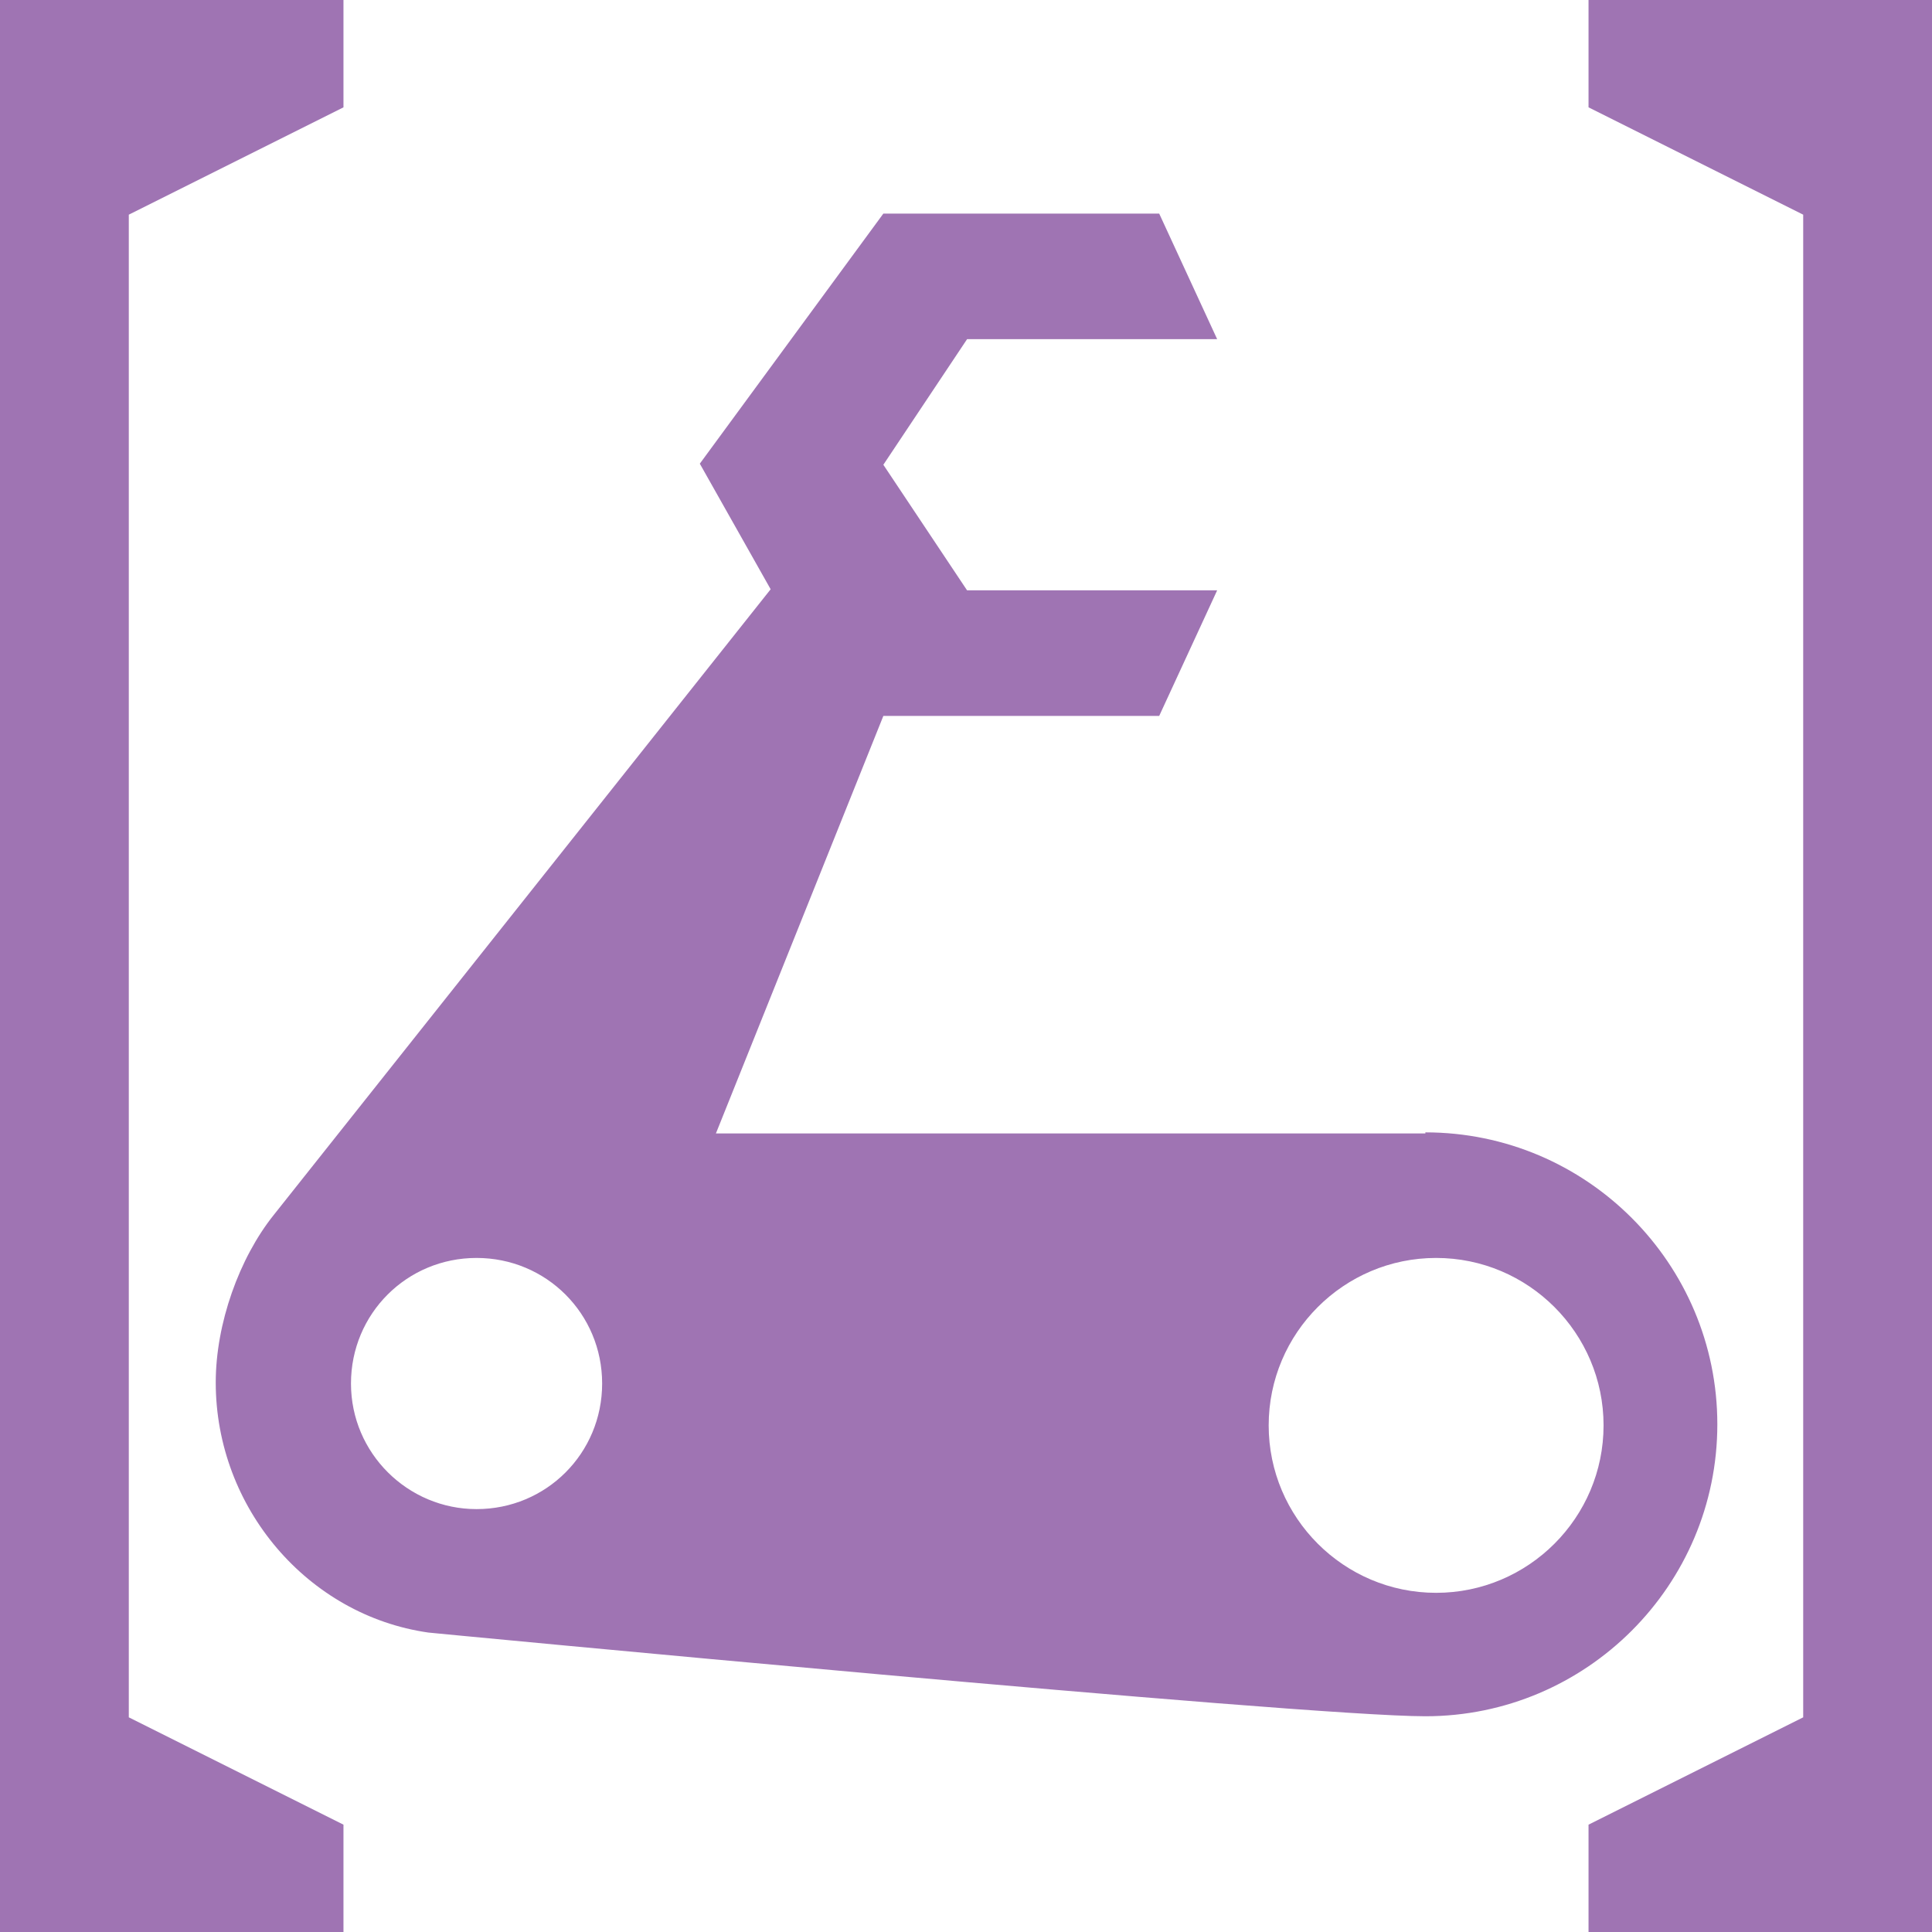
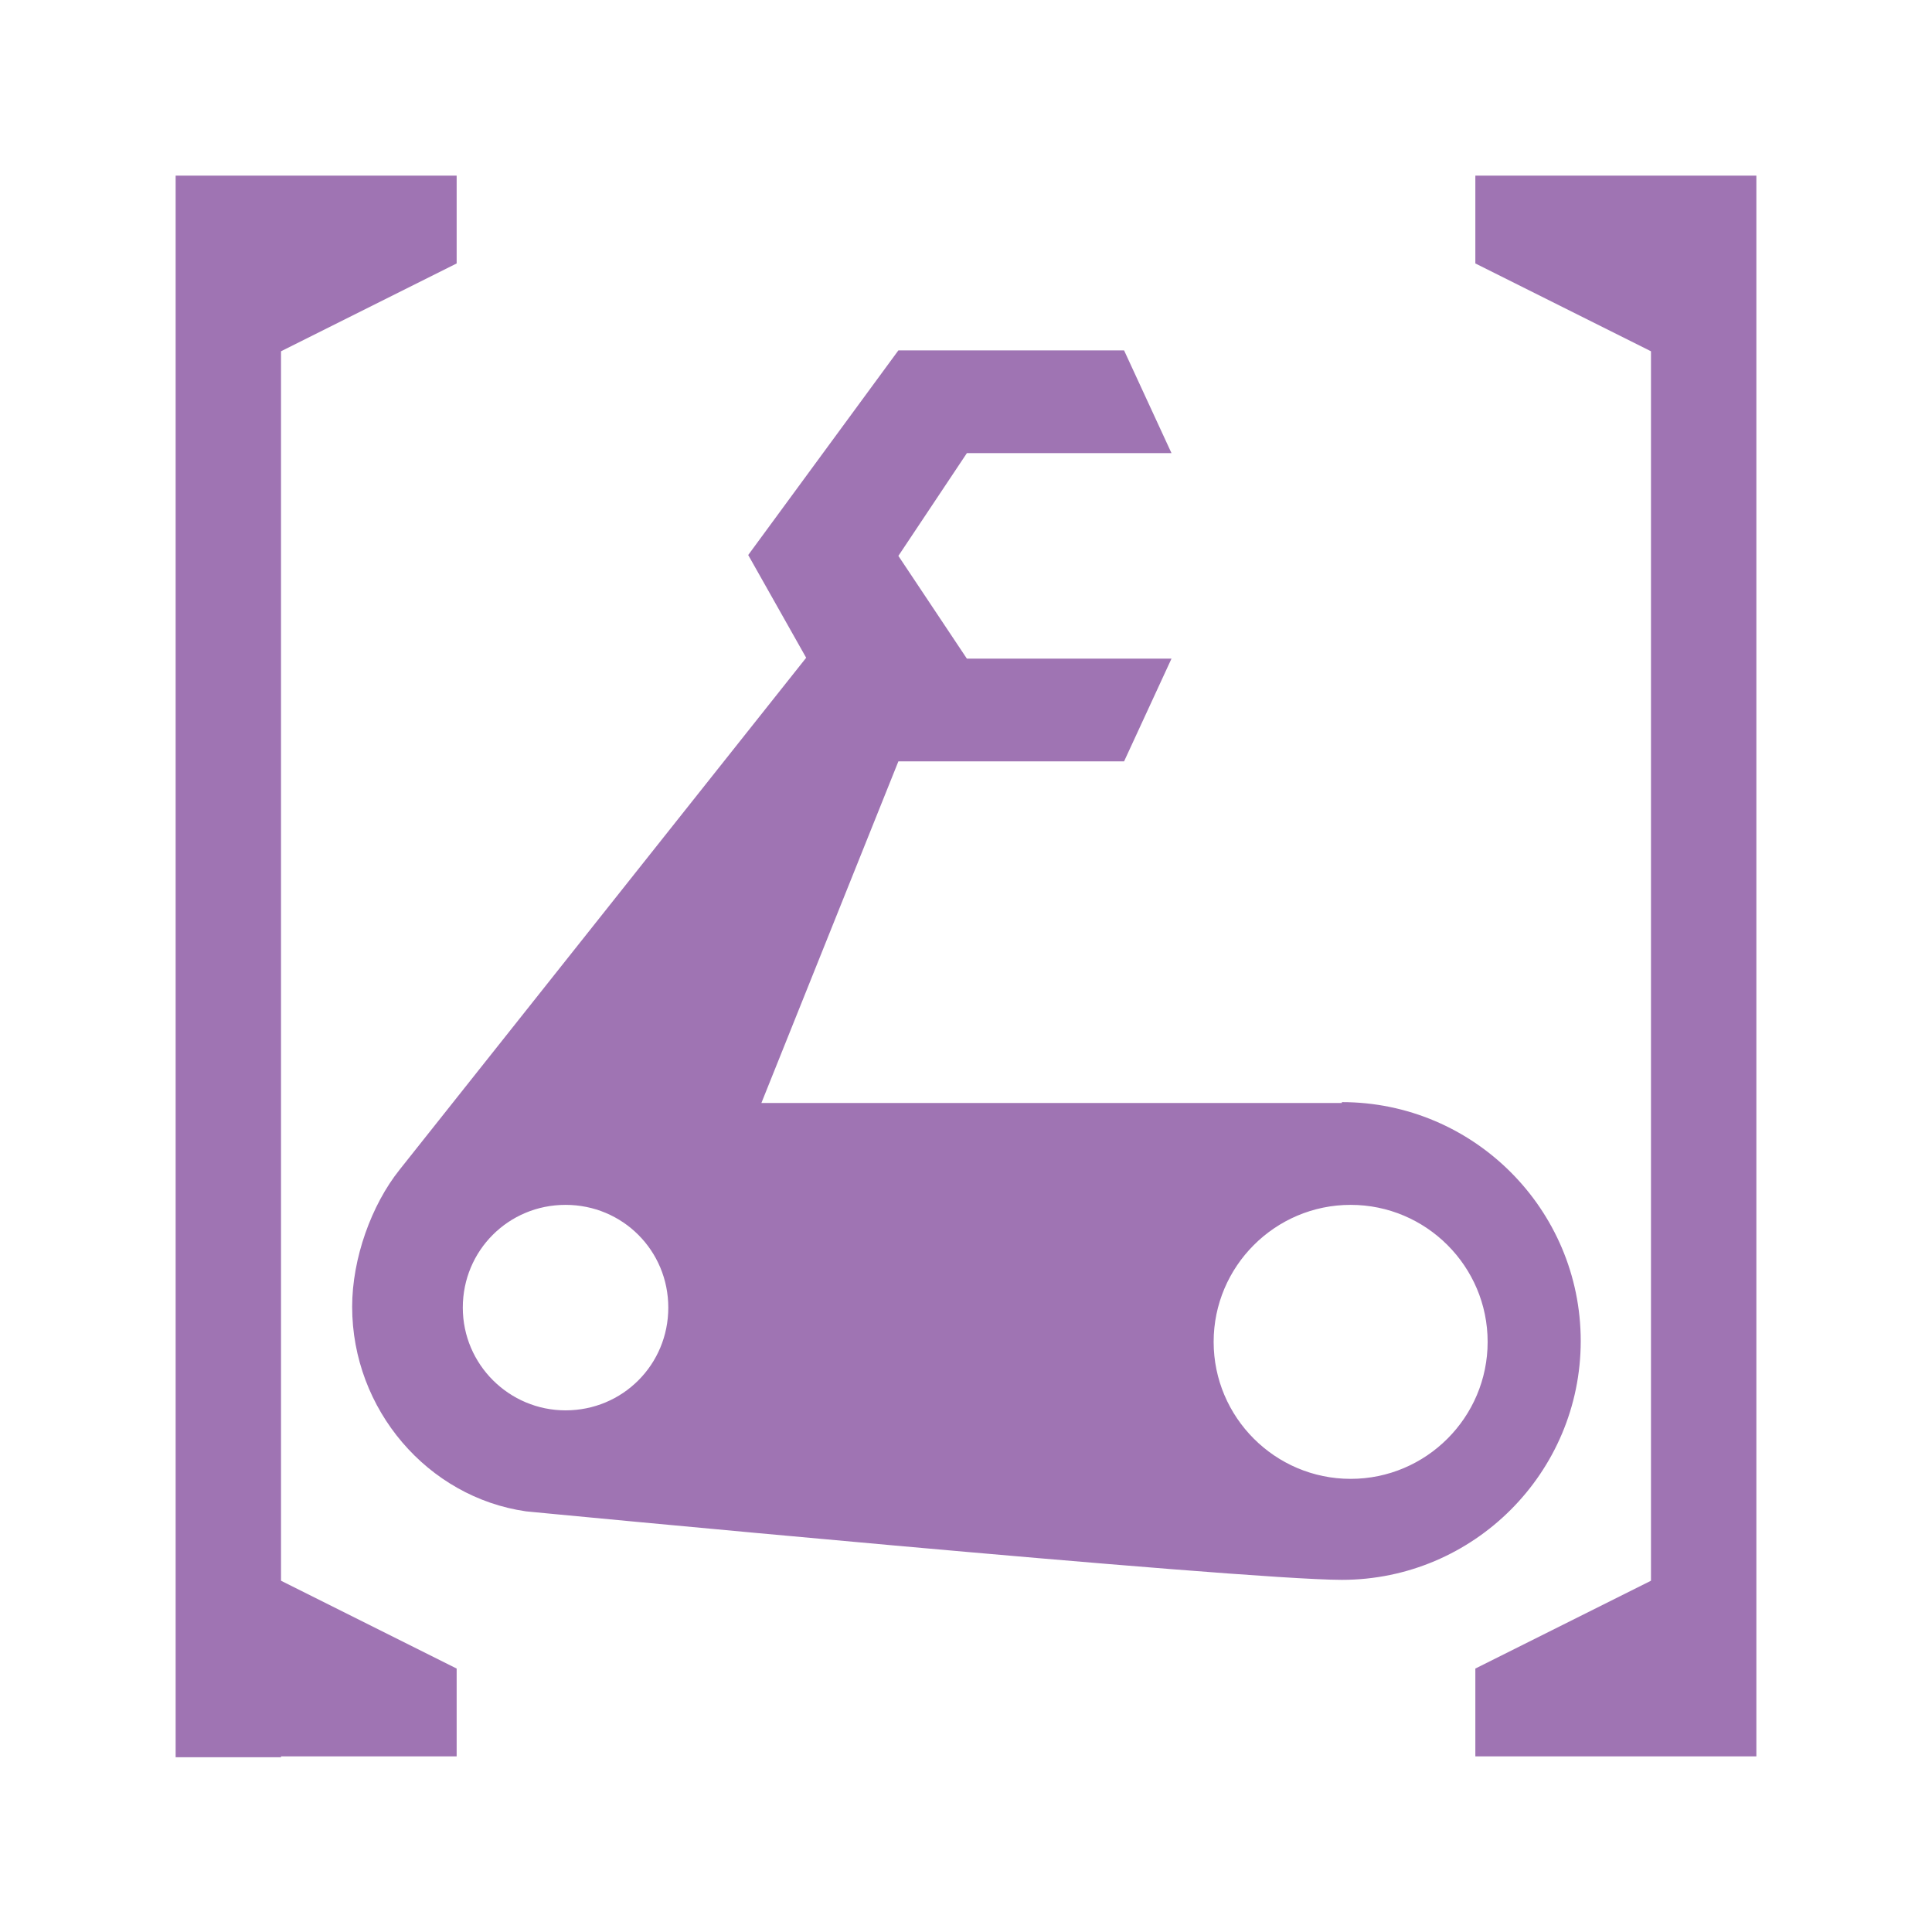
- <svg xmlns="http://www.w3.org/2000/svg" width="18" height="18">
-   <path d="M13.28 10.56H6.67l1.56-3.89h2.57l.54-1.17H9.01l-.78-1.17.78-1.17h2.33l-.54-1.17H8.23L6.52 4.32l.66 1.17-4.63 5.83c-.32.4-.54 1.01-.54 1.56 0 1.17.86 2.17 1.98 2.33-.01 0 8.13.78 9.29.78 1.5 0 2.72-1.22 2.72-2.72 0-1.5-1.22-2.72-2.72-2.72v.01Zm-8.84 3.5c-.64 0-1.17-.52-1.17-1.17 0-.65.52-1.17 1.17-1.17.65 0 1.17.52 1.17 1.17 0 .65-.52 1.17-1.17 1.17Zm8.94.78c-.86 0-1.56-.7-1.56-1.56 0-.86.7-1.56 1.56-1.56.86 0 1.56.7 1.56 1.56 0 .86-.7 1.56-1.56 1.56ZM1.2 18.01H0V0h1.2v18.01ZM3.2 0v1l-2 1V0h2Zm0 17v1h-2v-2l2 1ZM16.8 0H18v18h-1.2V0Zm0 0v2l-2-1V0h2Zm0 16v2h-2v-1l2-1Z" fill="#9F74B3" />
+ <svg xmlns="http://www.w3.org/2000/svg" width="22" height="22">
+   <path d="M15.28 12.56H8.67l1.56-3.89h2.57l.54-1.17h-2.33l-.78-1.17.78-1.17h2.33l-.54-1.17h-2.57L8.52 6.32l.66 1.17-4.63 5.83c-.32.4-.54 1.01-.54 1.56 0 1.17.86 2.17 1.98 2.33-.01 0 8.13.78 9.29.78 1.5 0 2.72-1.22 2.72-2.72 0-1.5-1.22-2.72-2.72-2.72v.01Zm-8.84 3.5c-.64 0-1.17-.52-1.17-1.17 0-.65.52-1.17 1.17-1.17.65 0 1.17.52 1.17 1.17 0 .65-.52 1.17-1.17 1.17Zm8.94.78c-.86 0-1.56-.7-1.56-1.56 0-.86.7-1.56 1.56-1.56.86 0 1.56.7 1.56 1.56 0 .86-.7 1.56-1.56 1.56ZM3.2 20.01H2V2h1.2v18.01ZM5.2 2v1l-2 1V2h2Zm0 17v1h-2v-2l2 1ZM18.8 2H20v18h-1.2V2Zm0 0v2l-2-1V2h2Zm0 16v2h-2v-1l2-1Z" fill="#9F74B3" />
</svg>
